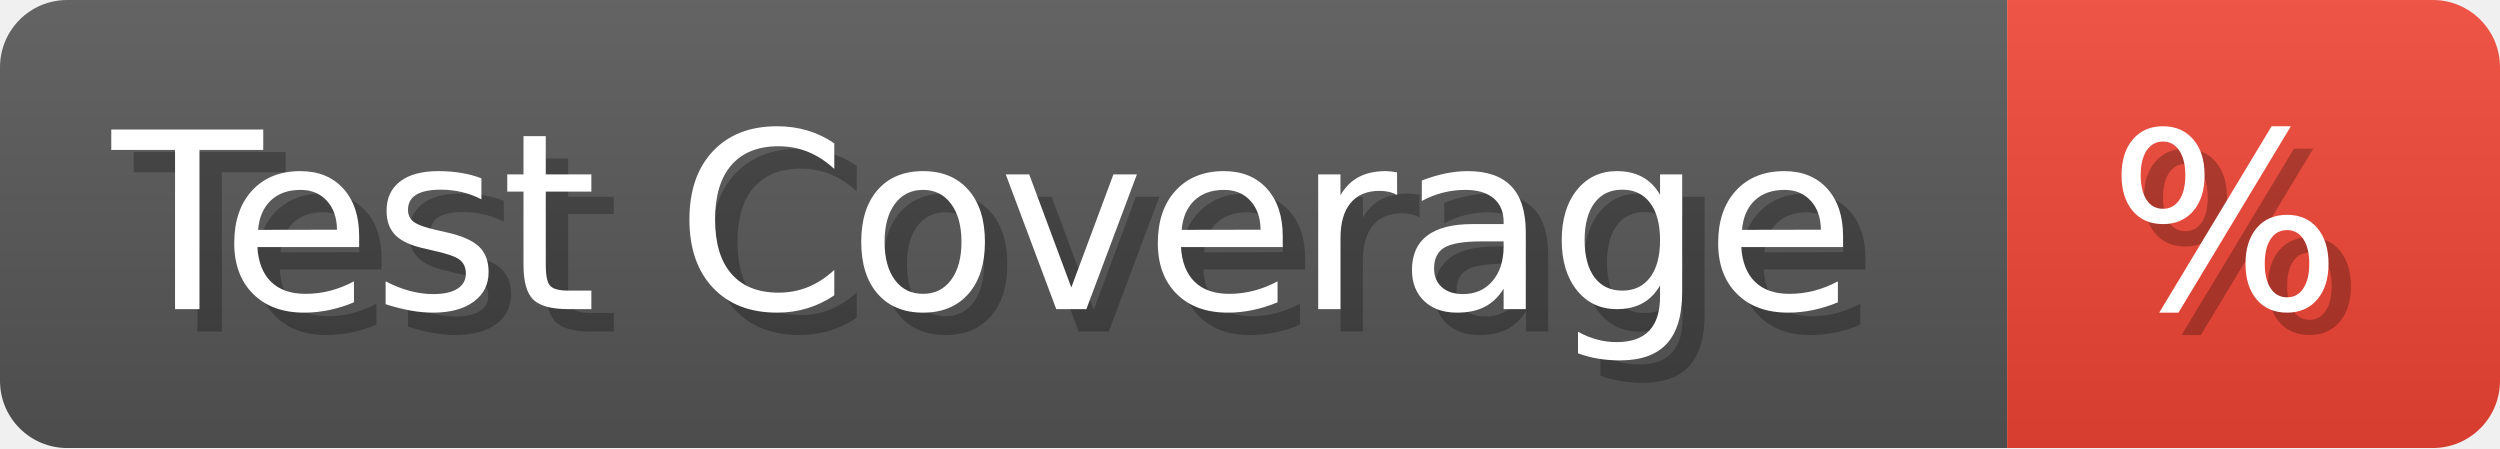
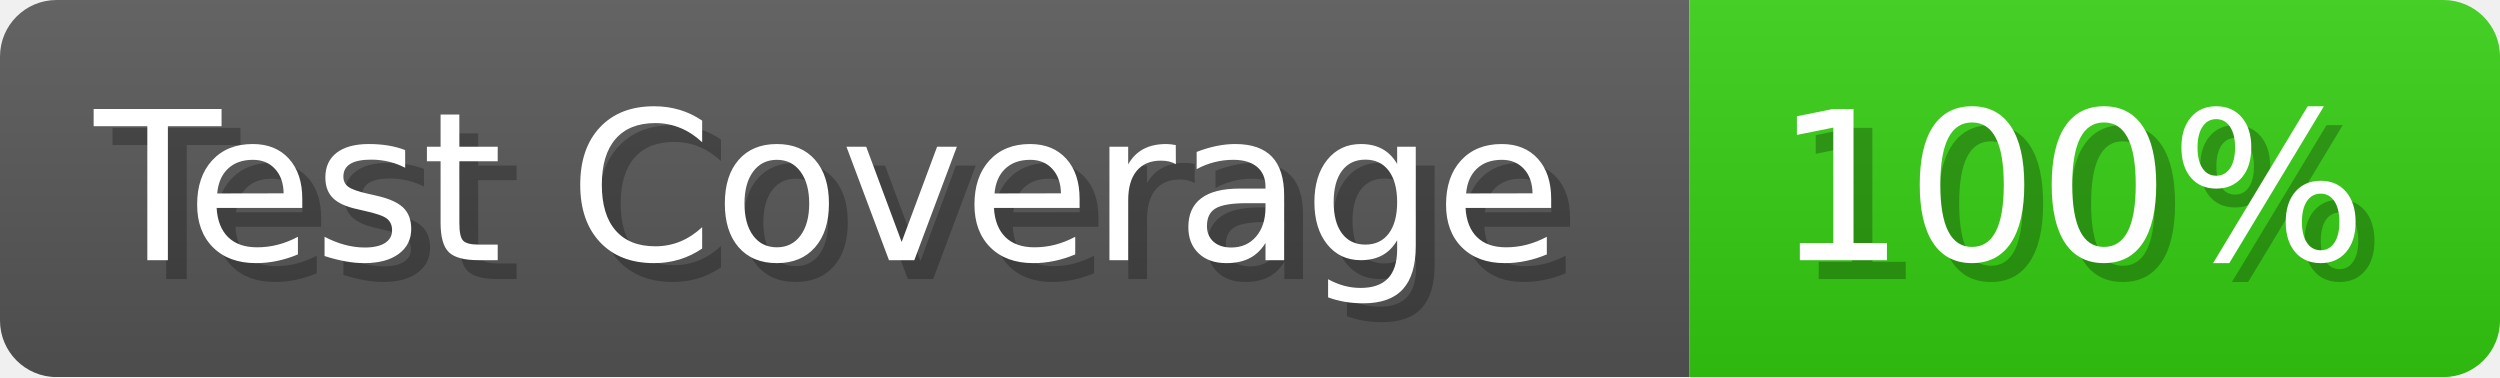
- <svg xmlns="http://www.w3.org/2000/svg" width="111.6" height="20" viewBox="0 0 1116 200" role="img" aria-label="Test Coverage: %">
+ <svg xmlns="http://www.w3.org/2000/svg" width="132.6" height="20" viewBox="0 0 1326 200" role="img" aria-label="Test Coverage: 100%">
  <linearGradient id="a" x2="0" y2="100%">
    <stop offset="0" stop-opacity=".1" stop-color="#EEE" />
    <stop offset="1" stop-opacity=".1" />
  </linearGradient>
  <mask id="m">
-     <rect width="1116" height="200" rx="30" fill="#FFF" />
+     <rect width="1326" height="200" rx="30" fill="#FFF" />
  </mask>
  <g mask="url(#m)">
    <rect width="896" height="200" fill="#555" />
-     <rect width="220" height="200" fill="#E43" x="896" />
-     <rect width="1116" height="200" fill="url(#a)" />
+     <rect width="430" height="200" fill="#3C1" x="896" />
+     <rect width="1326" height="200" fill="url(#a)" />
  </g>
  <g aria-hidden="true" fill="#fff" text-anchor="start" font-family="Verdana,DejaVu Sans,sans-serif" font-size="110">
    <text x="60" y="148" textLength="796" fill="#000" opacity="0.25">Test Coverage</text>
    <text x="50" y="138" textLength="796">Test Coverage</text>
-     <text x="951" y="148" textLength="120" fill="#000" opacity="0.25">%</text>
-     <text x="941" y="138" textLength="120">%</text>
+     <text x="951" y="148" textLength="330" fill="#000" opacity="0.25">100%</text>
+     <text x="941" y="138" textLength="330">100%</text>
  </g>
</svg>
